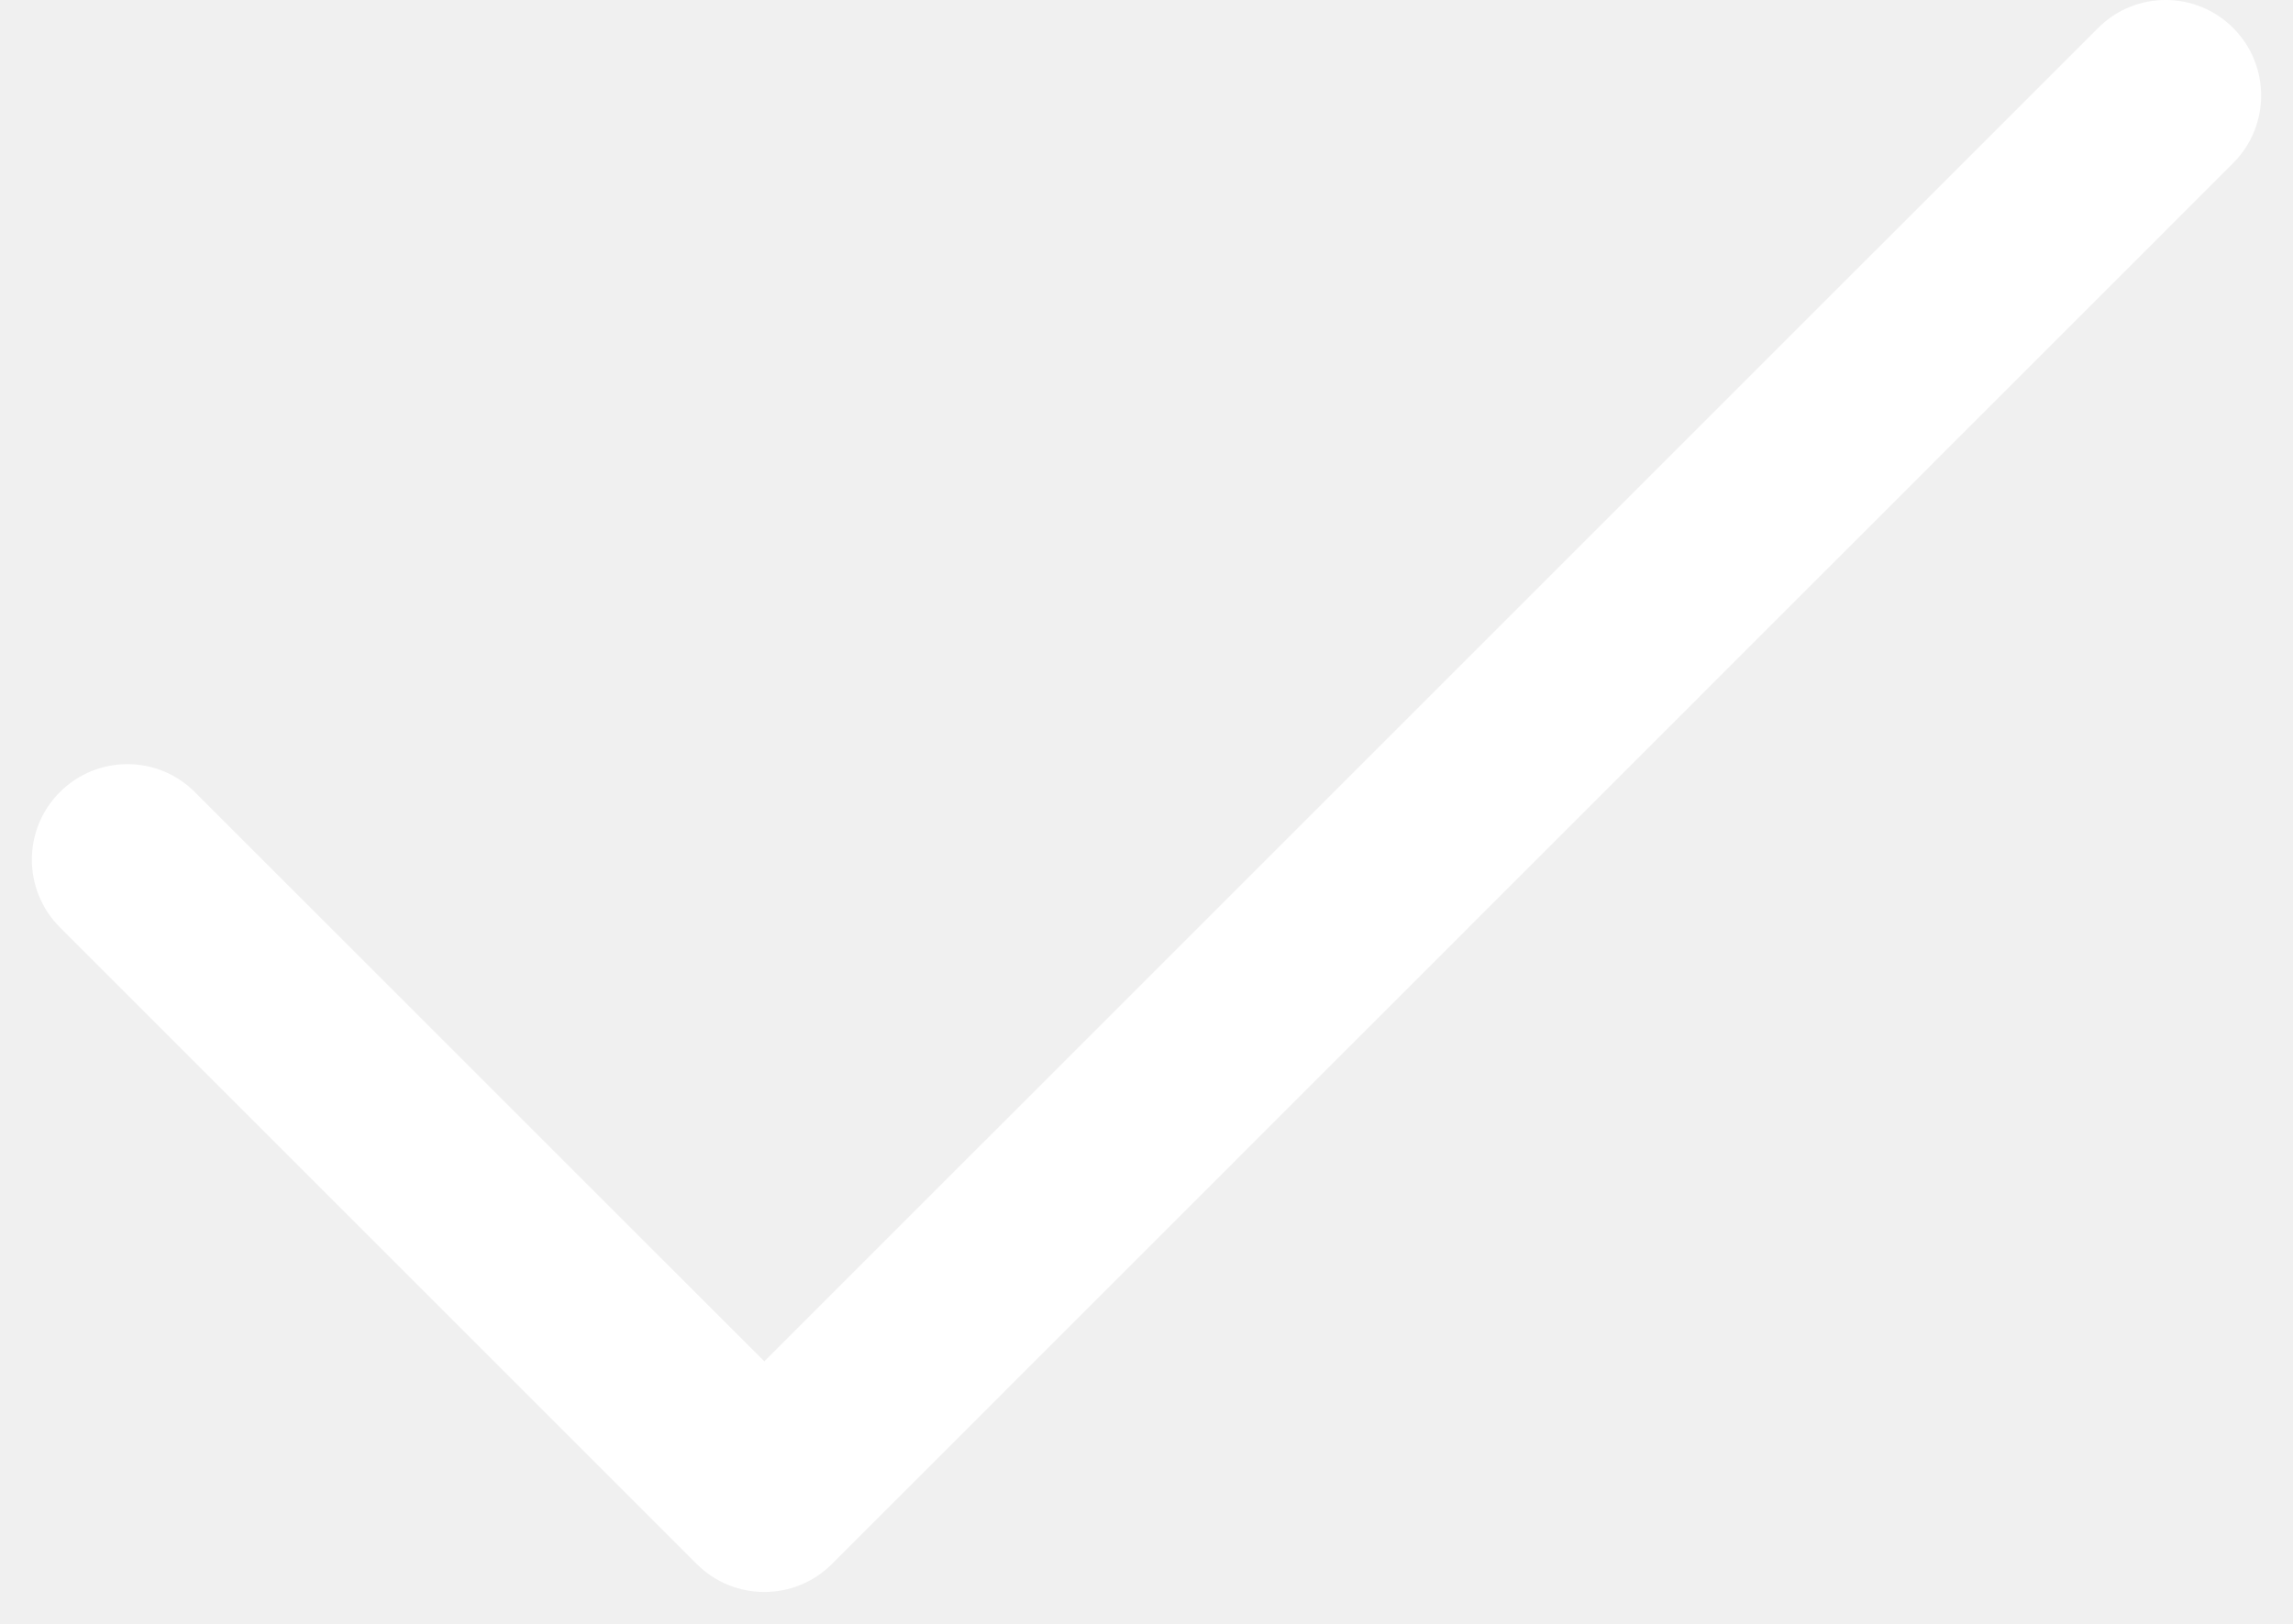
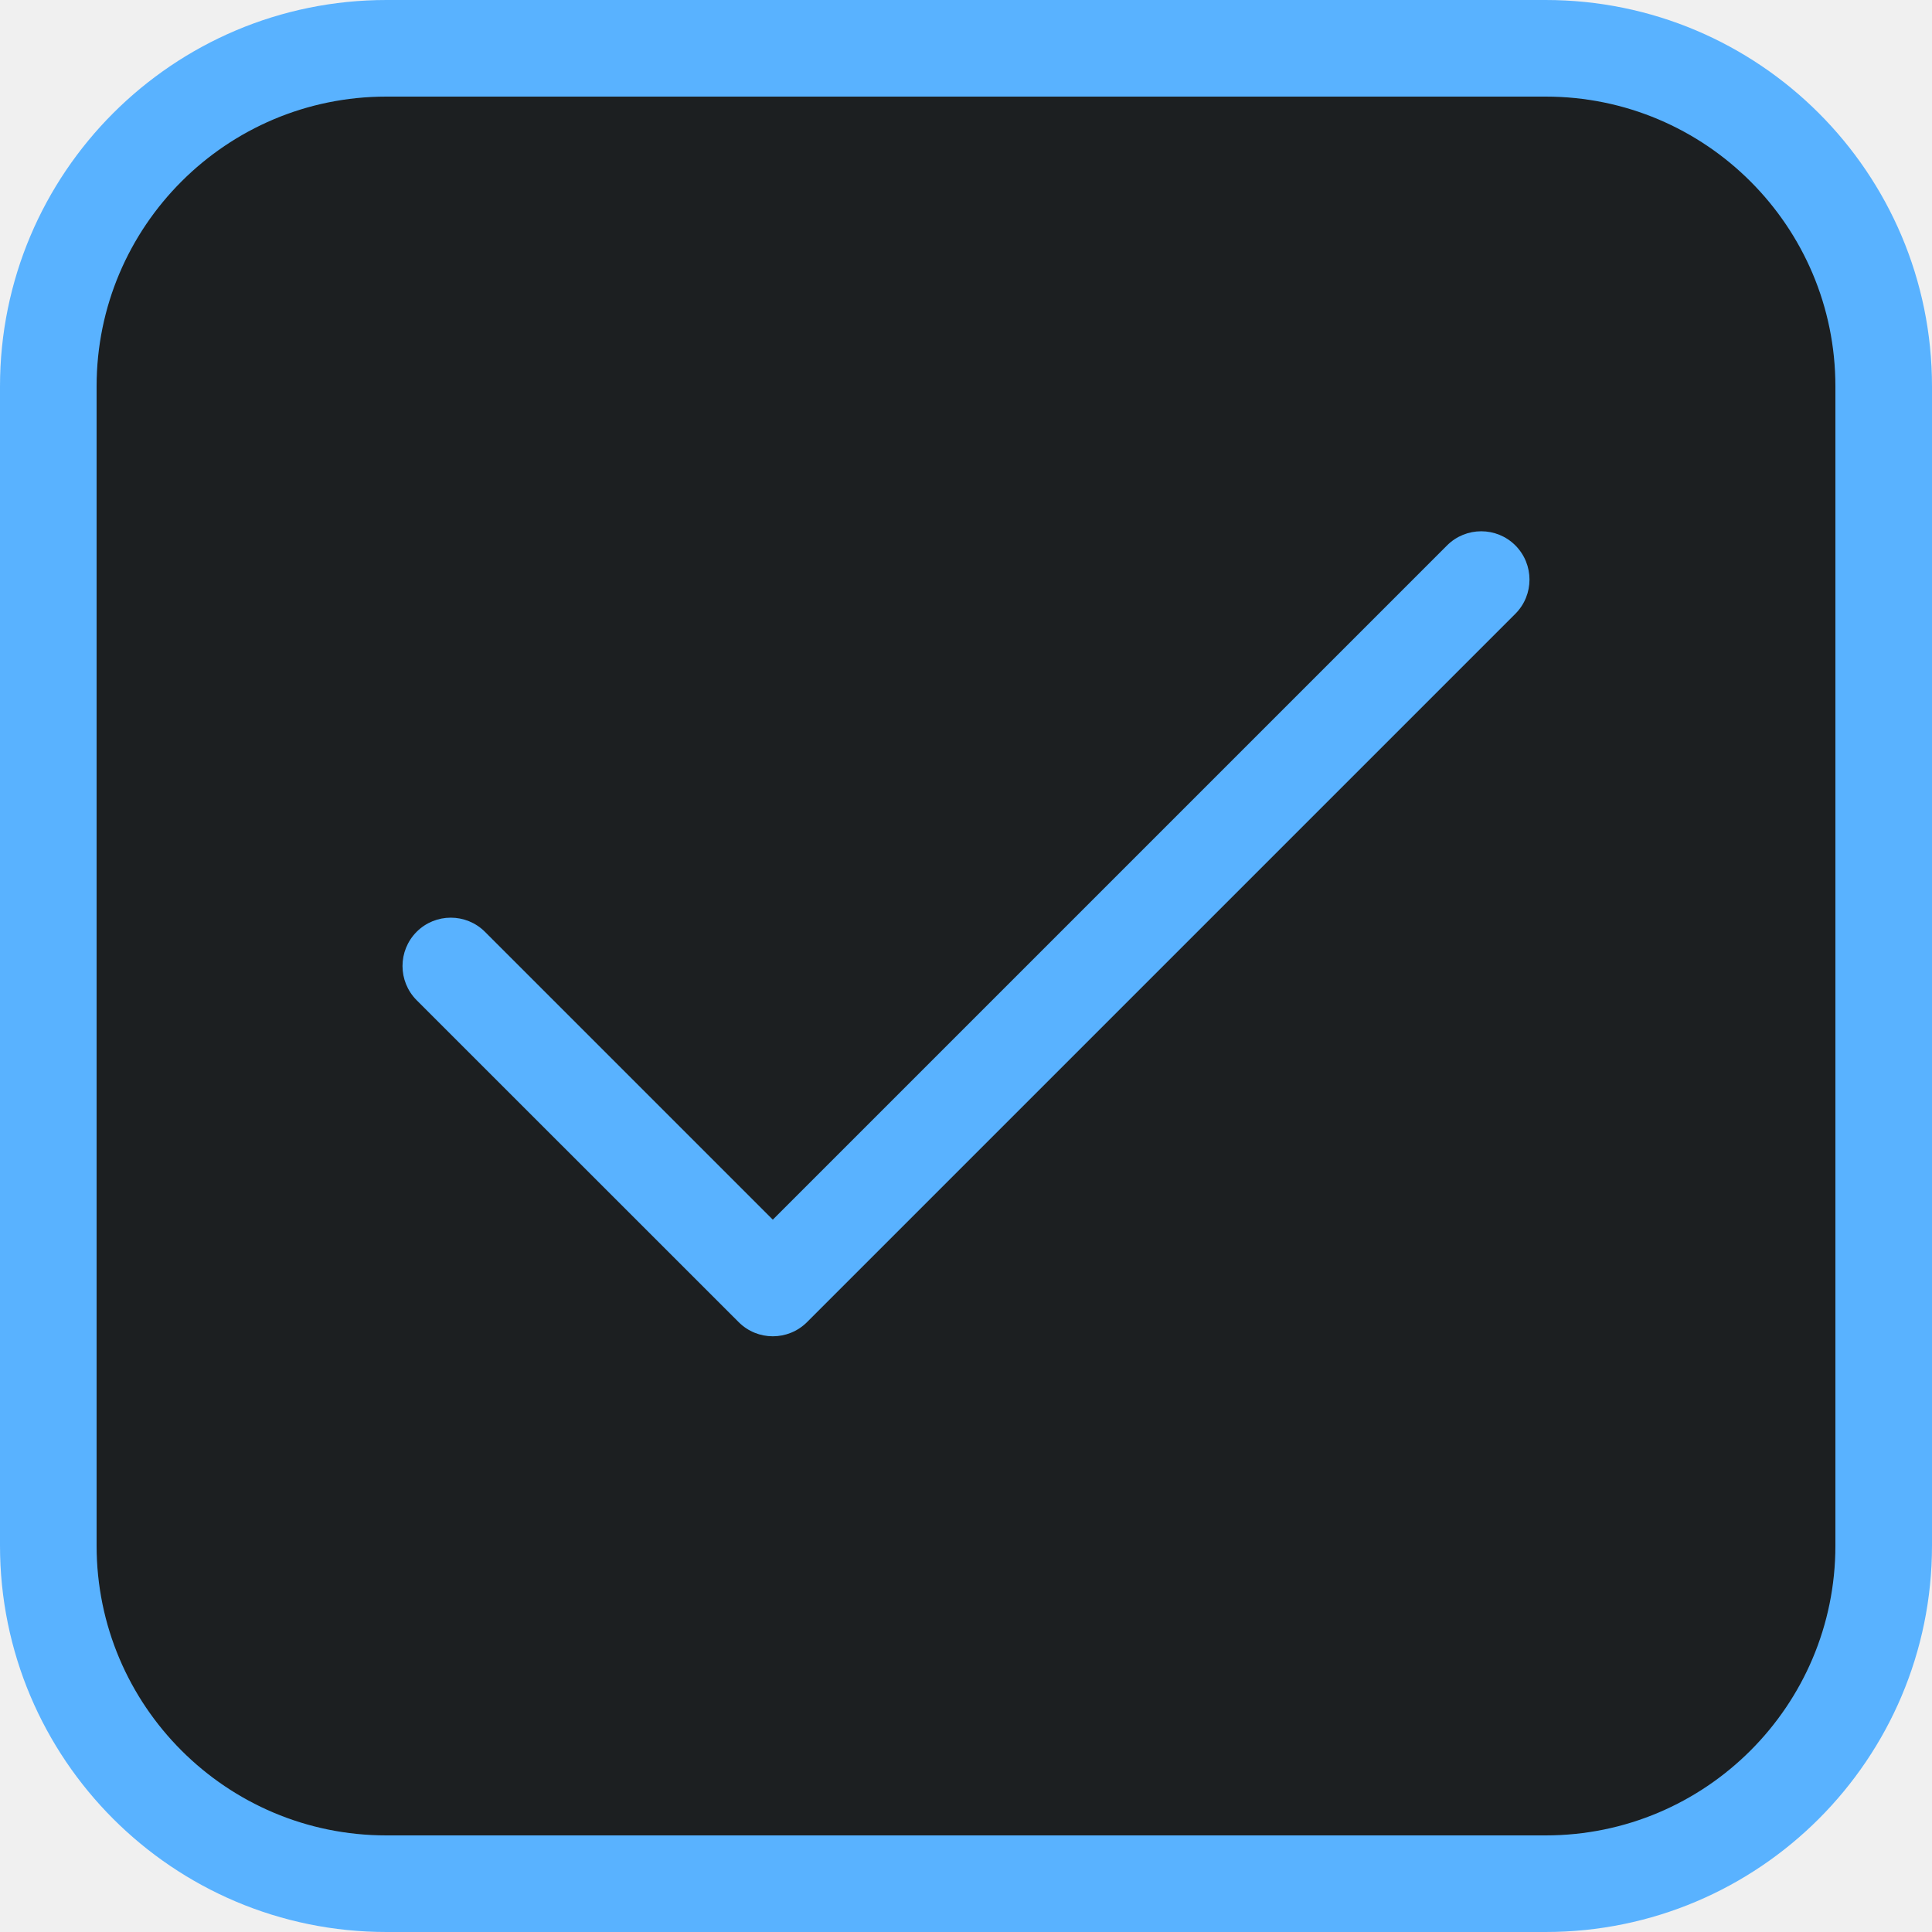
- <svg xmlns="http://www.w3.org/2000/svg" width="24" height="17" viewBox="0 0 24 17" fill="none">
-   <path fill-rule="evenodd" clip-rule="evenodd" d="M23.374 0.293C23.764 0.683 23.764 1.317 23.374 1.707L8.707 16.374C8.317 16.764 7.683 16.764 7.293 16.374L0.626 9.707C0.236 9.317 0.236 8.683 0.626 8.293C1.017 7.902 1.65 7.902 2.04 8.293L8 14.252L21.96 0.293C22.35 -0.098 22.983 -0.098 23.374 0.293Z" fill="white" />
+ <svg xmlns="http://www.w3.org/2000/svg" width="20" height="20" viewBox="0 0 20 20" fill="none">
+   <rect x="0.5" y="0.5" width="19" height="19" rx="3.5" fill="#1C1F21" />
+   <rect x="0.5" y="0.5" width="19" height="19" rx="3.5" stroke="#59B2FF" />
+   <path fill-rule="evenodd" clip-rule="evenodd" d="M15.687 5.646C15.882 5.842 15.882 6.158 15.687 6.354L8.354 13.687C8.158 13.882 7.842 13.882 7.647 13.687L4.313 10.354C4.118 10.158 4.118 9.842 4.313 9.646C4.508 9.451 4.825 9.451 5.02 9.646L8 12.626L14.98 5.646C15.175 5.451 15.492 5.451 15.687 5.646Z" fill="#59B2FF" />
</svg>
